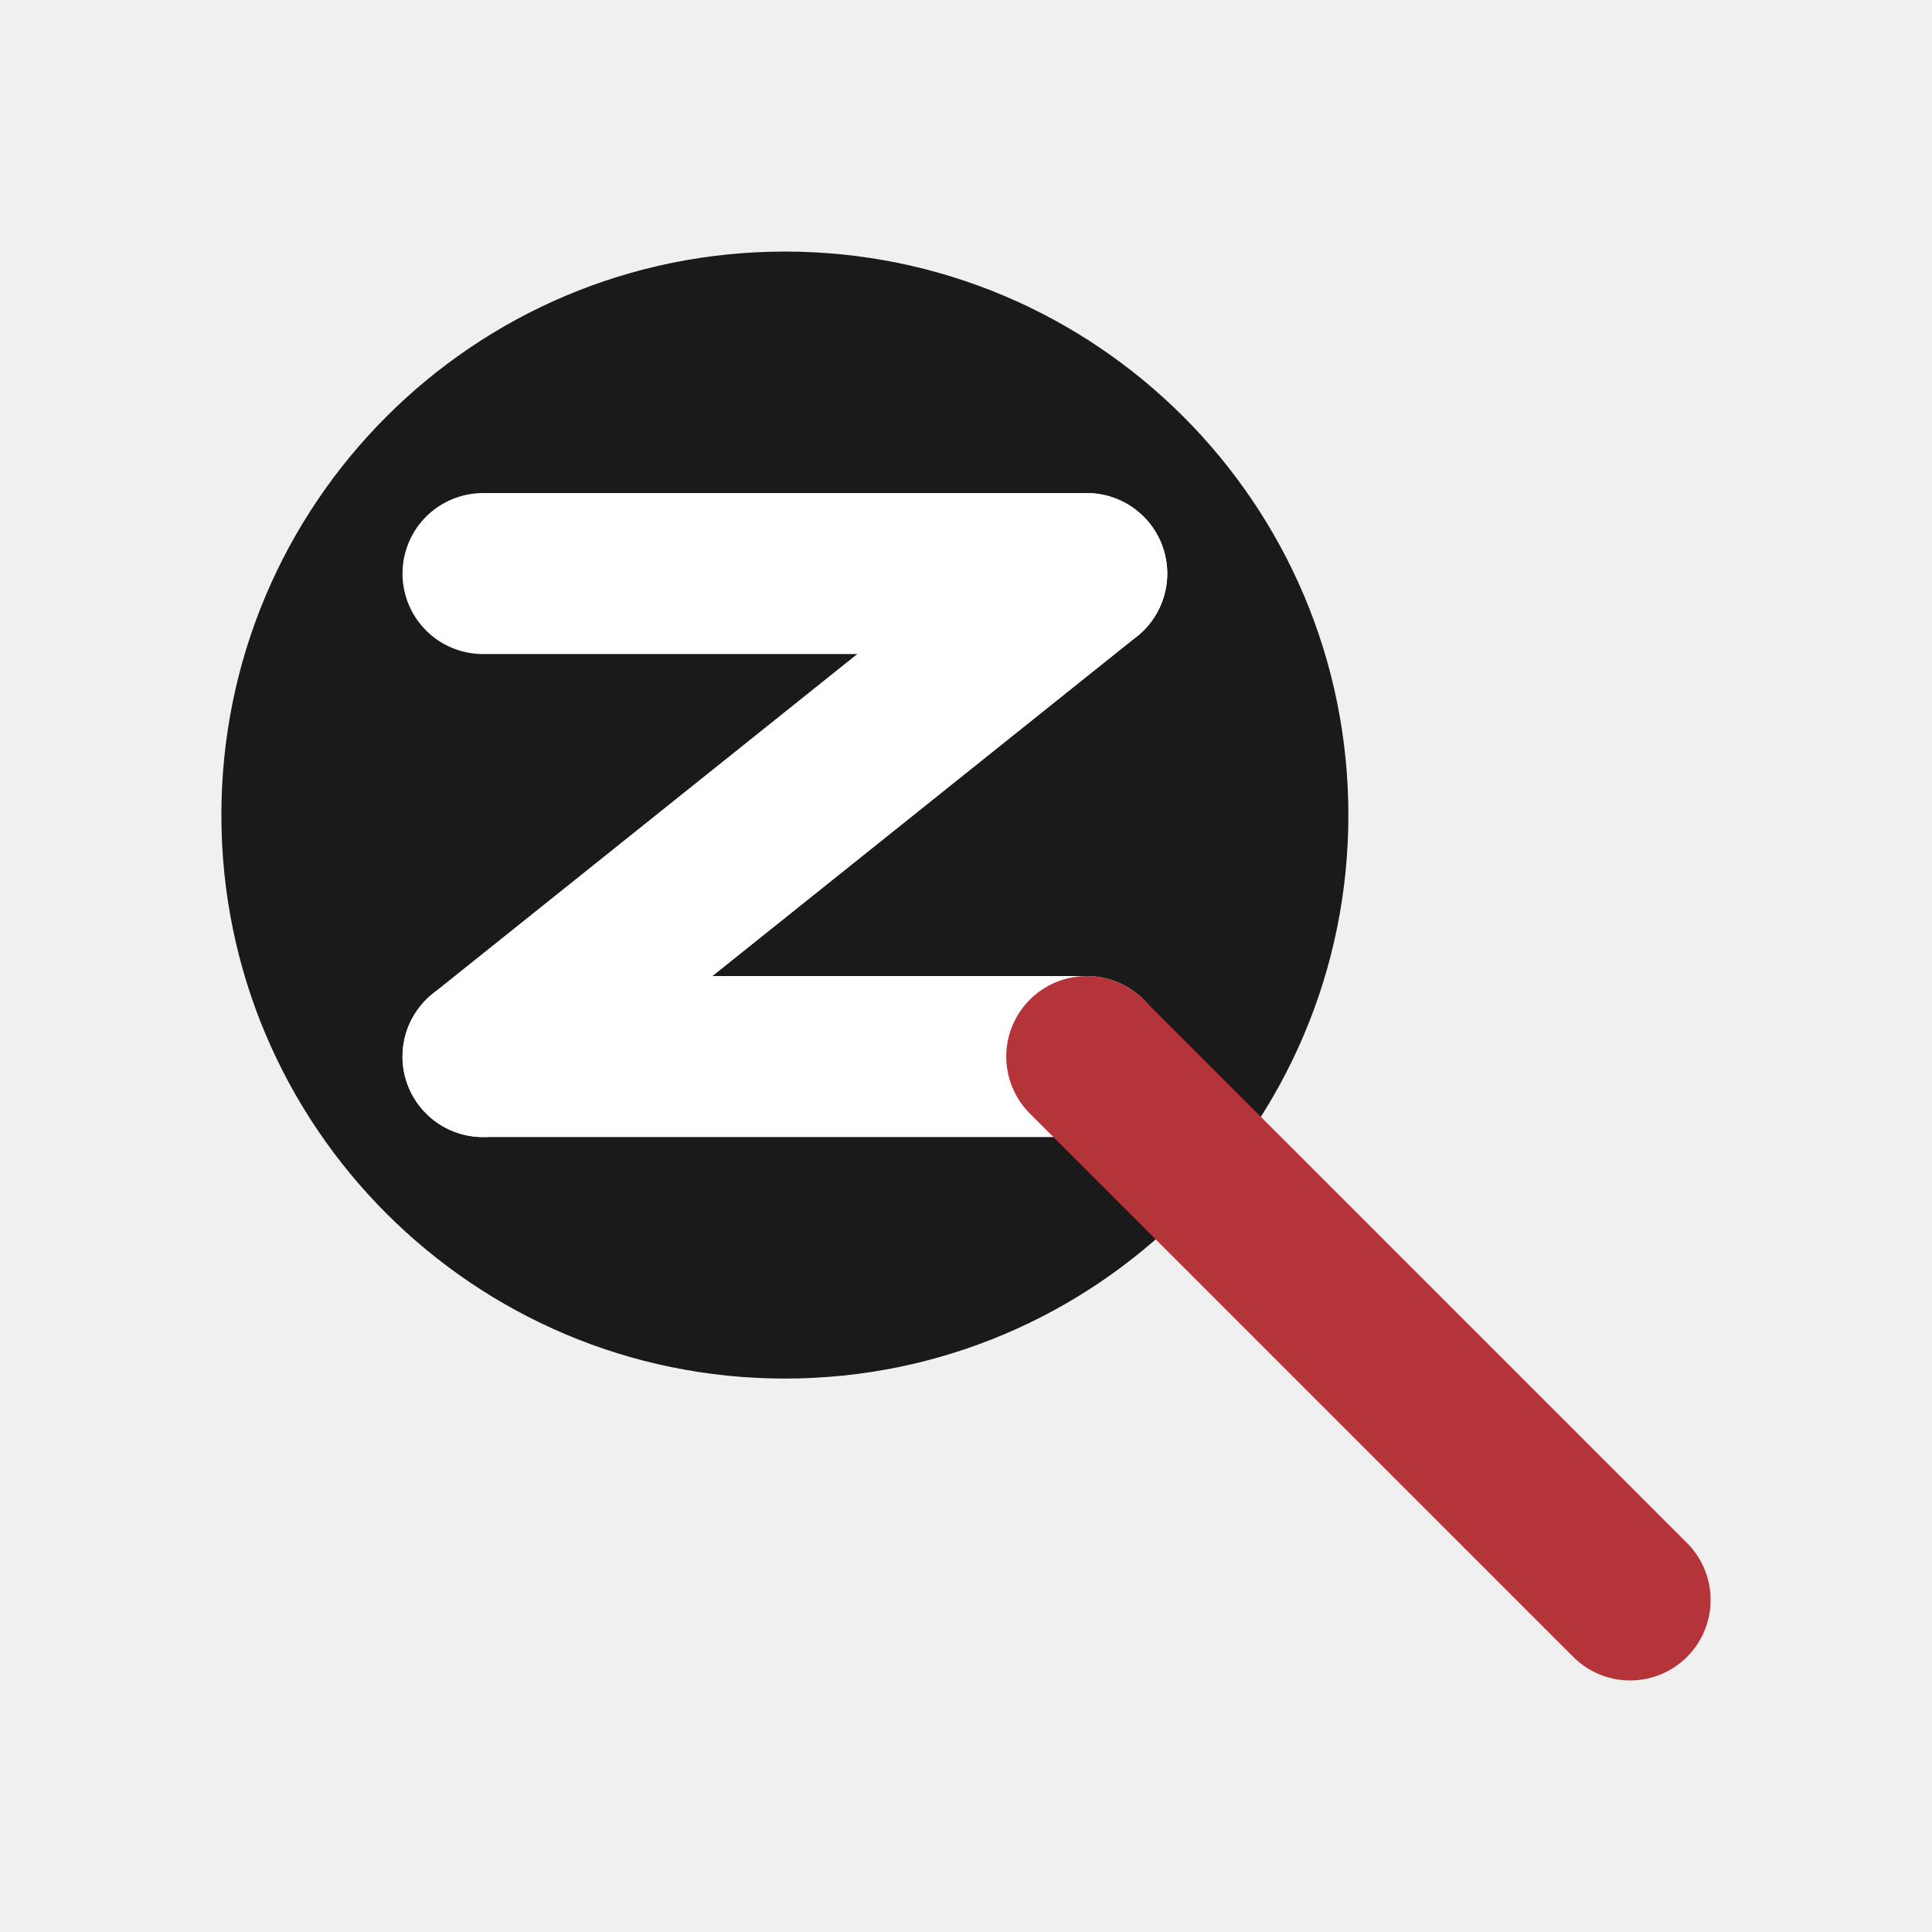
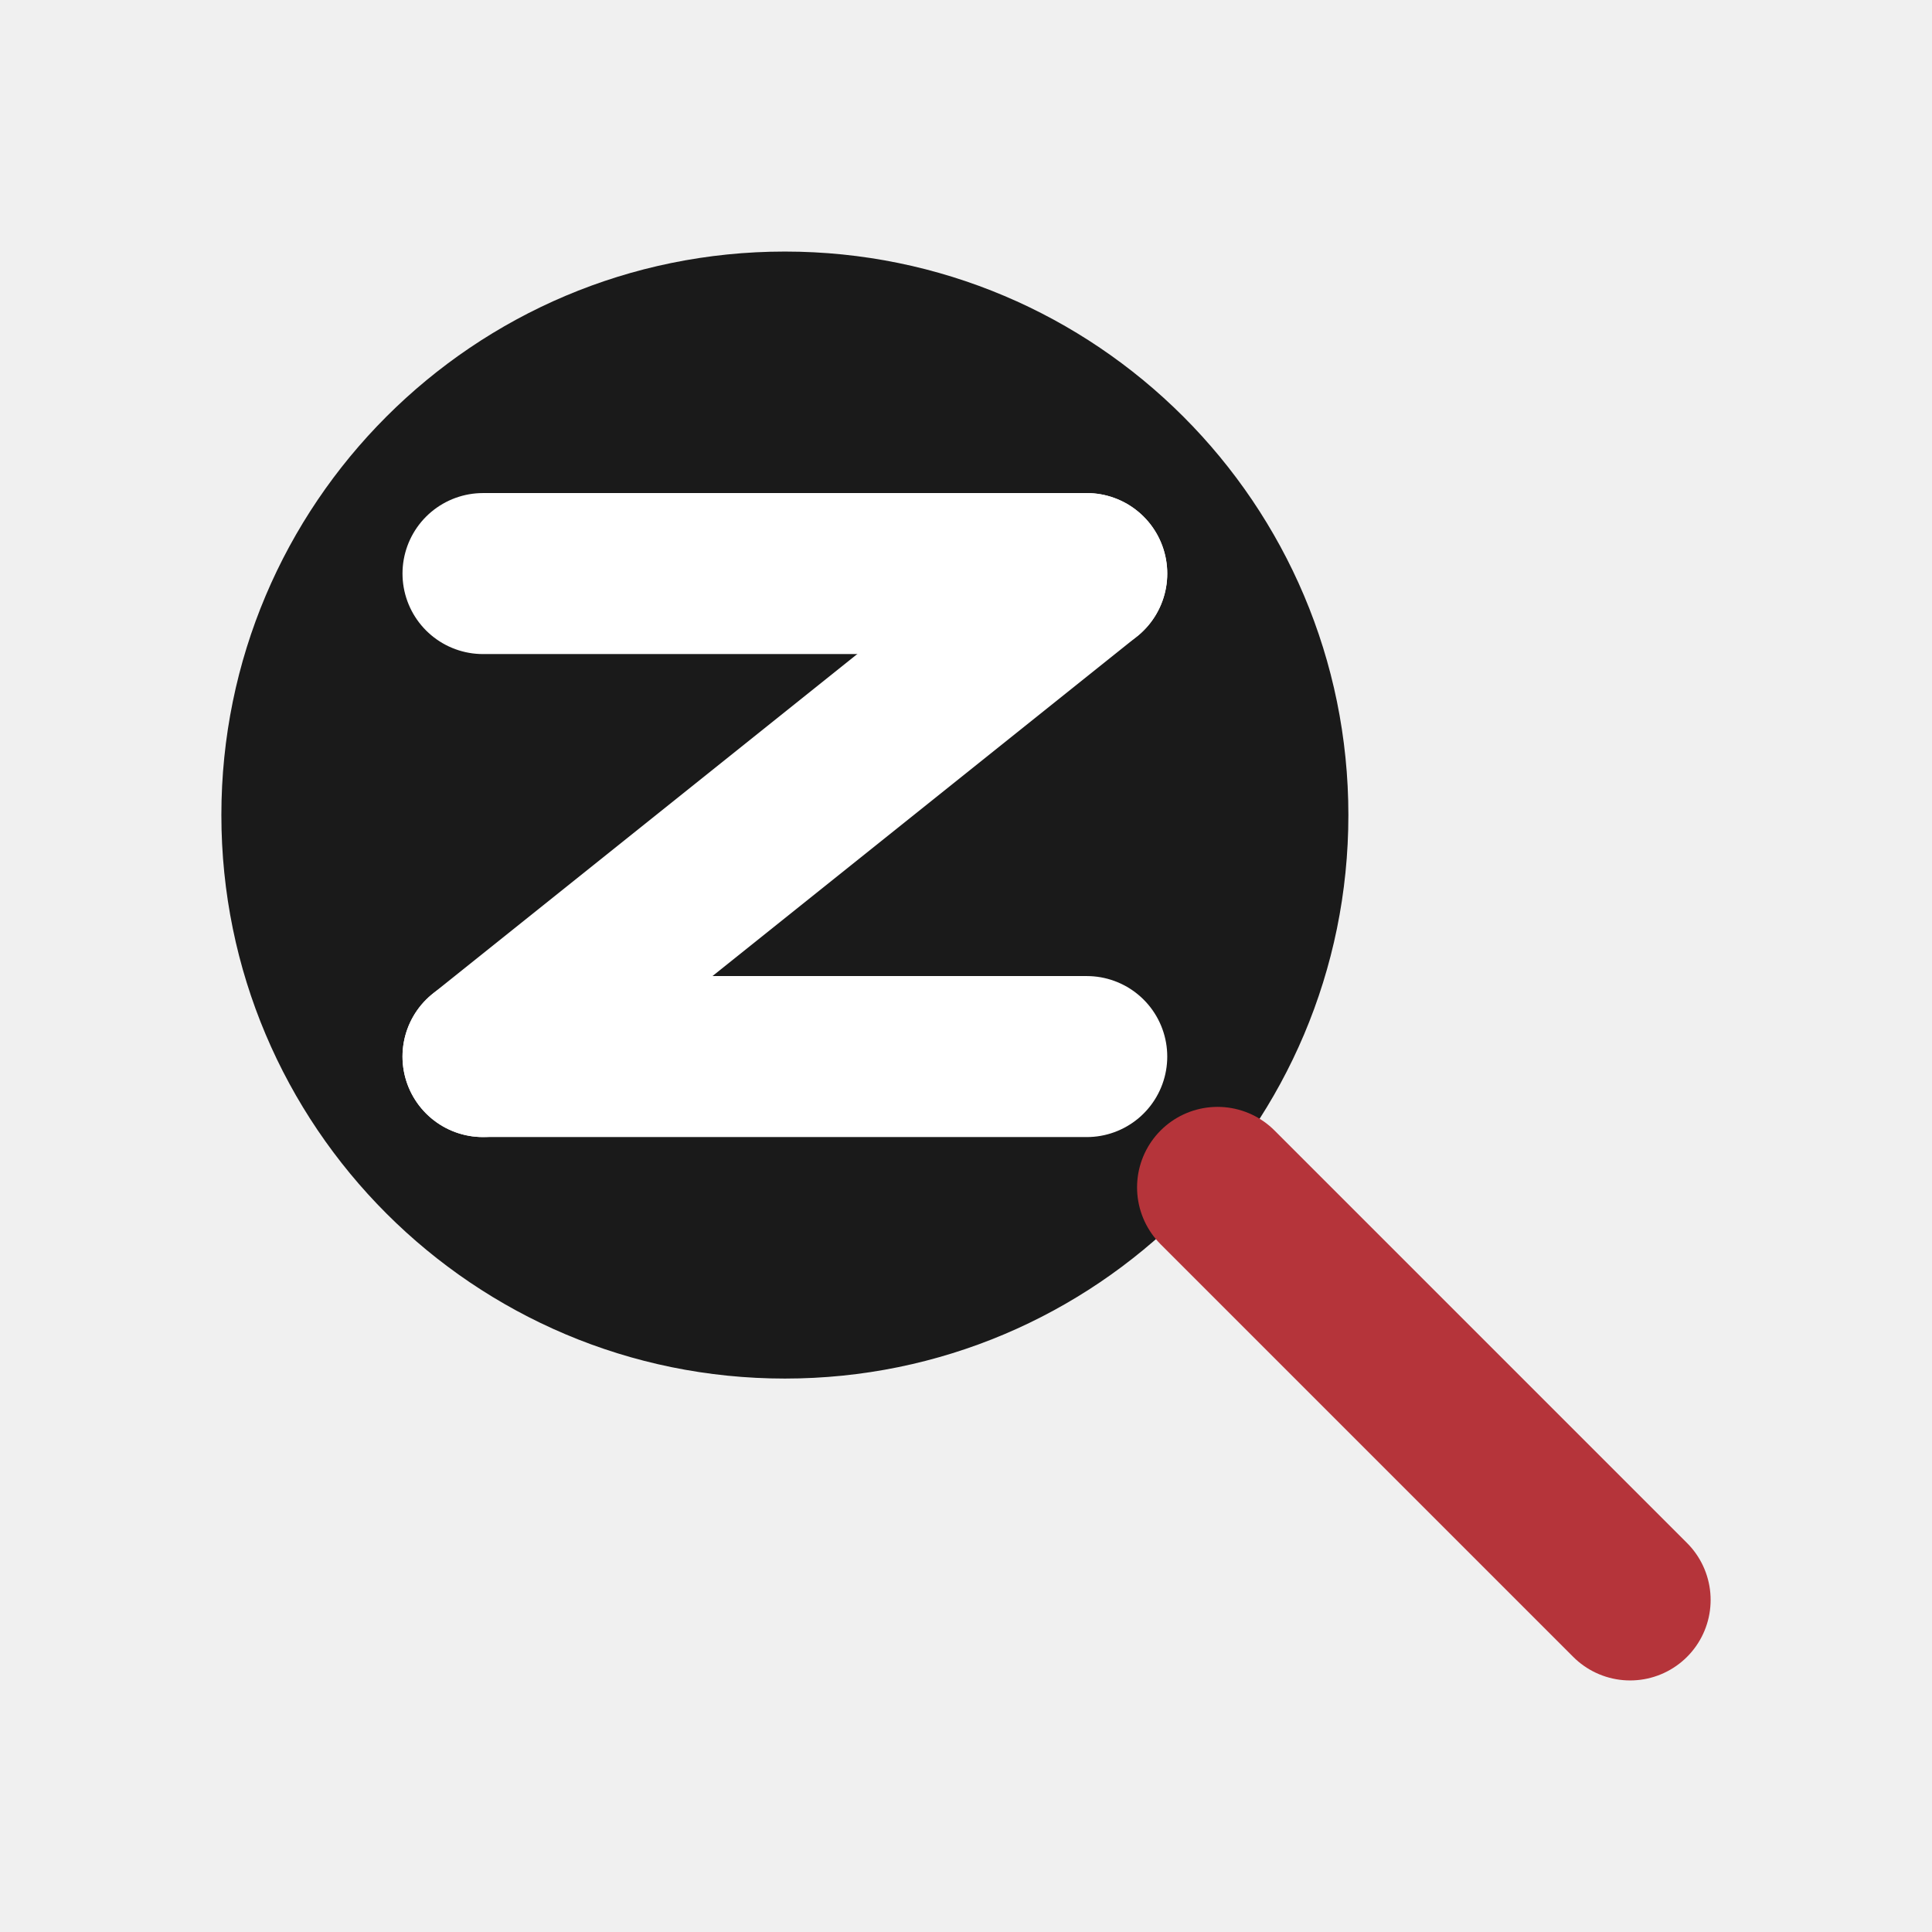
<svg xmlns="http://www.w3.org/2000/svg" viewBox="0 0 96 96" role="img" aria-label="z-search">
  <circle cx="39" cy="40.5" r="28" fill="#1a1a1a" />
  <g stroke="#ffffff" stroke-width="8" stroke-linecap="round" fill="none">
    <path d="M24 28.5 H54" />
    <path d="M54 28.5 L24 52.5" />
    <path d="M24 52.5 H54" />
  </g>
-   <path d="M54 52.5 L81 79.5" stroke="#b5343a" stroke-width="8" stroke-linecap="round" />
+   <path d="M60.5 59 L81 79.5" stroke="#b5343a" stroke-width="8" stroke-linecap="round" />
</svg>
